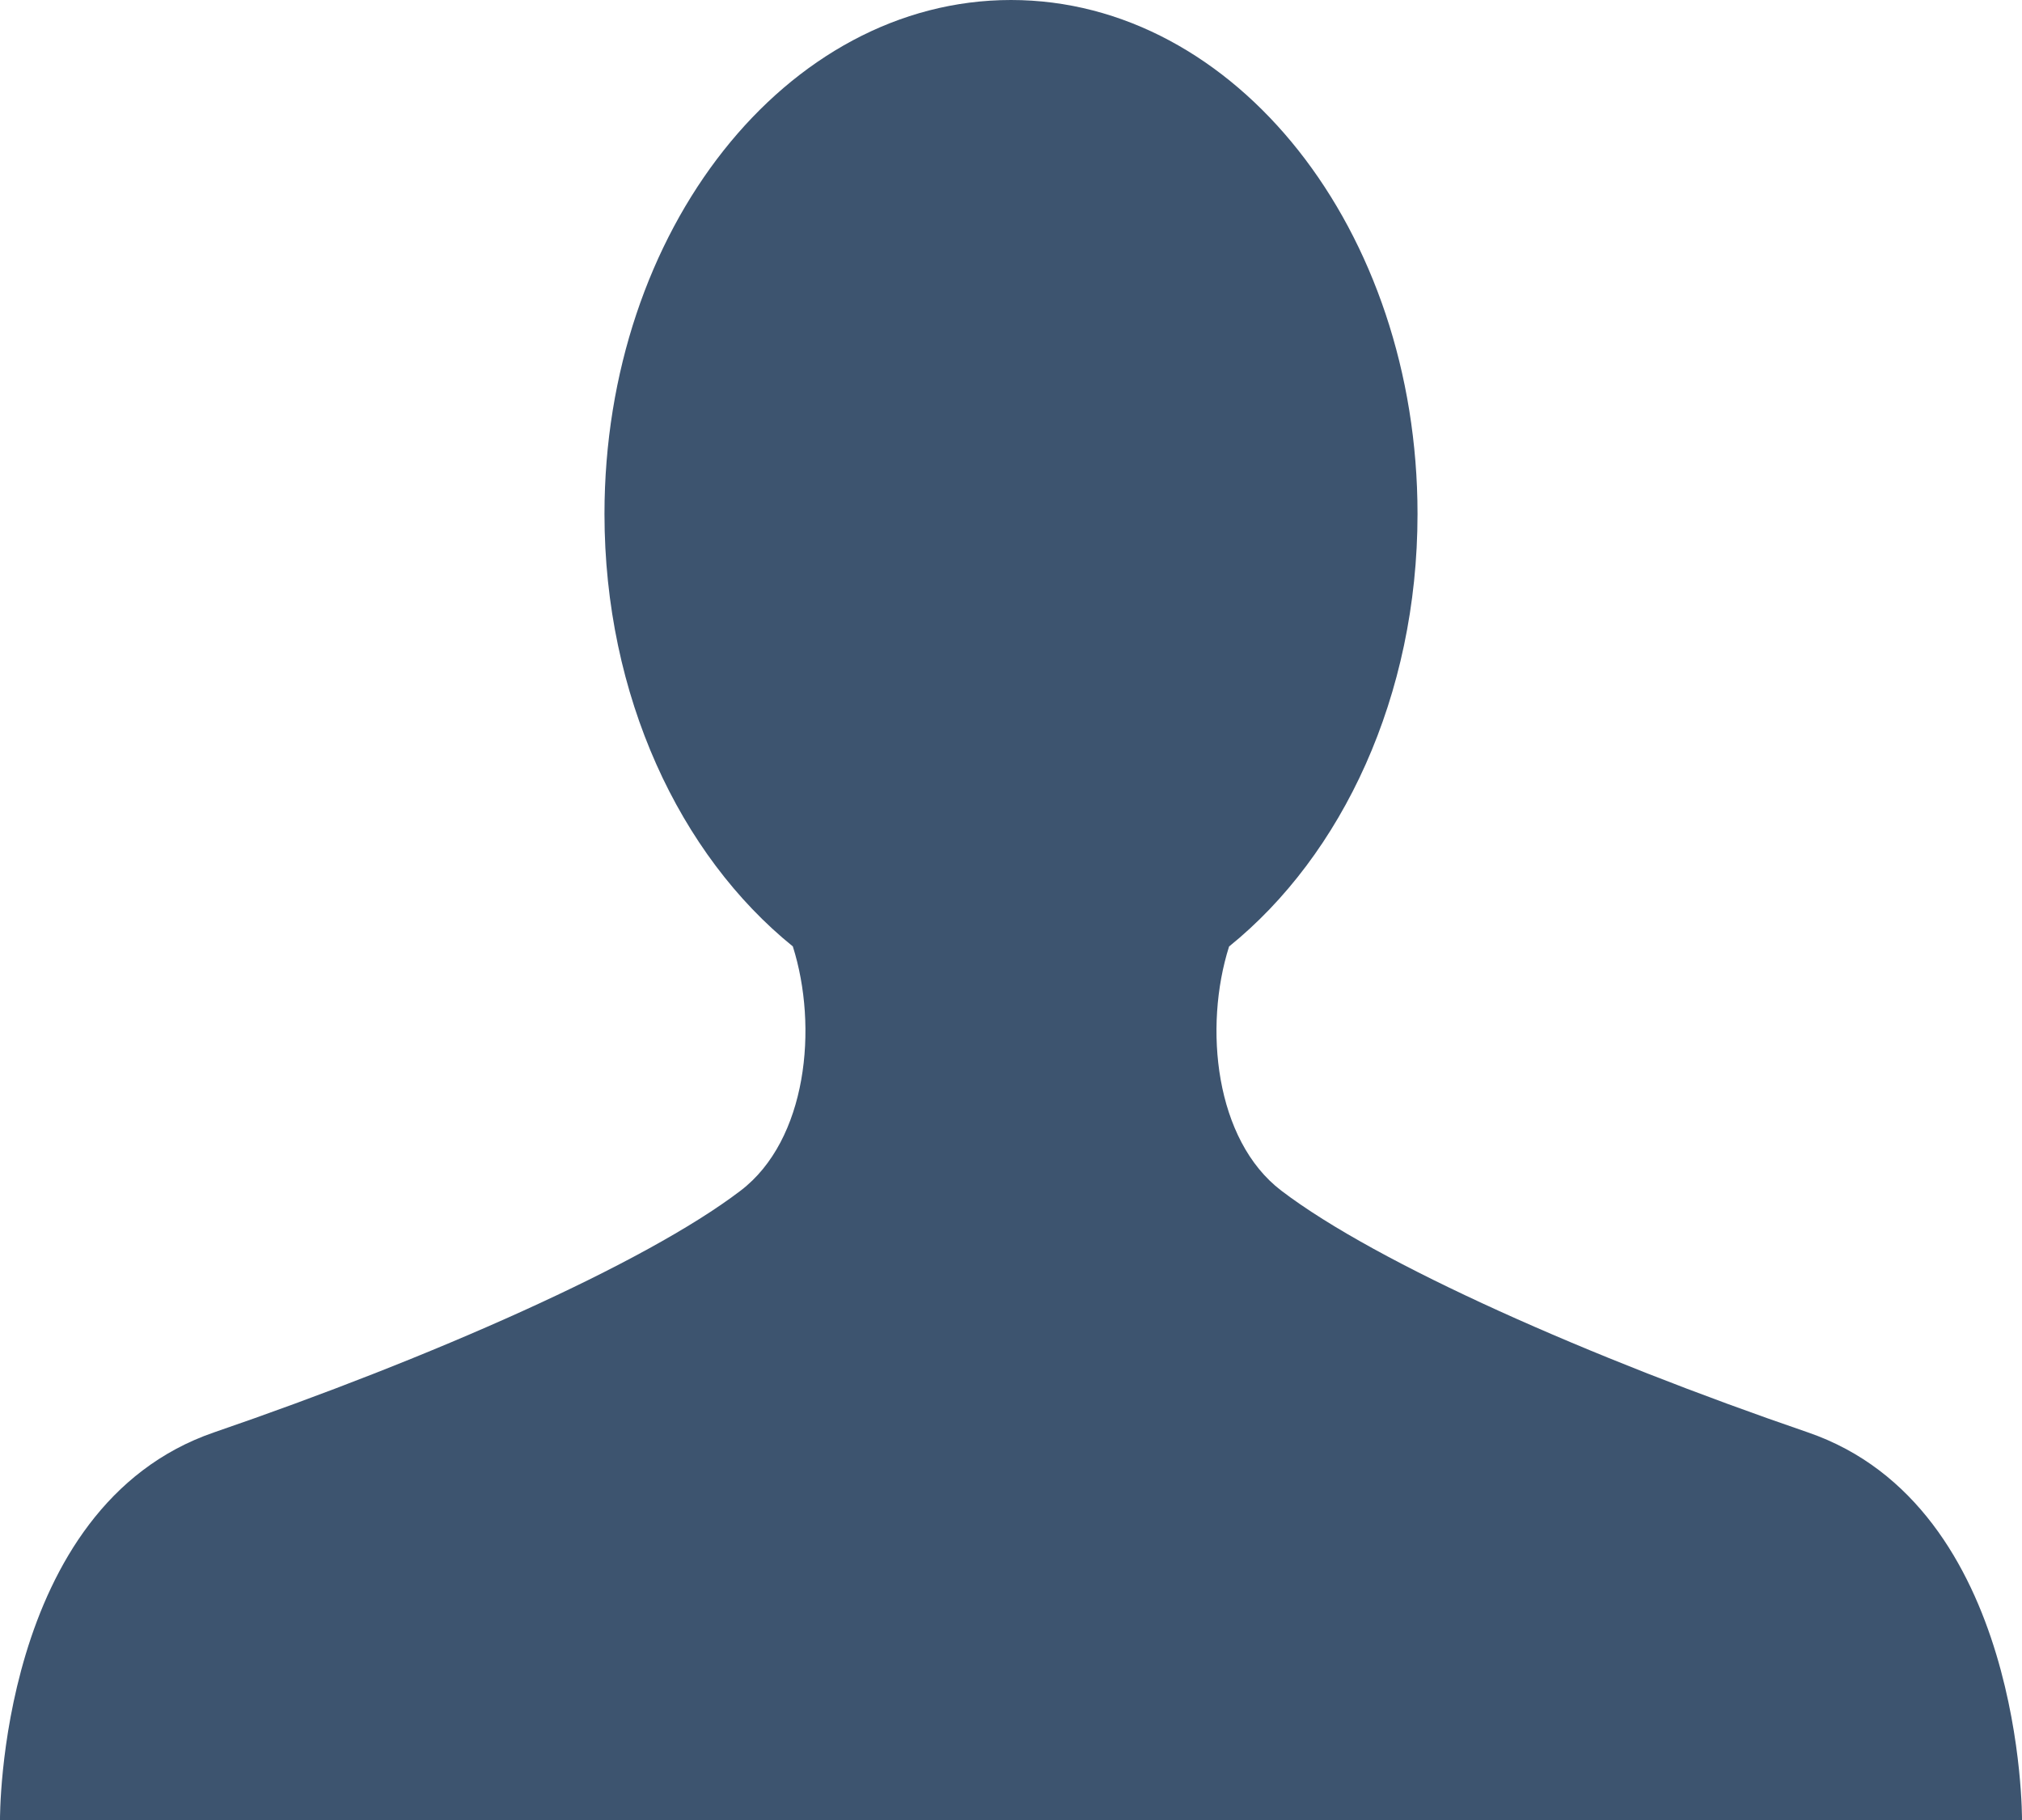
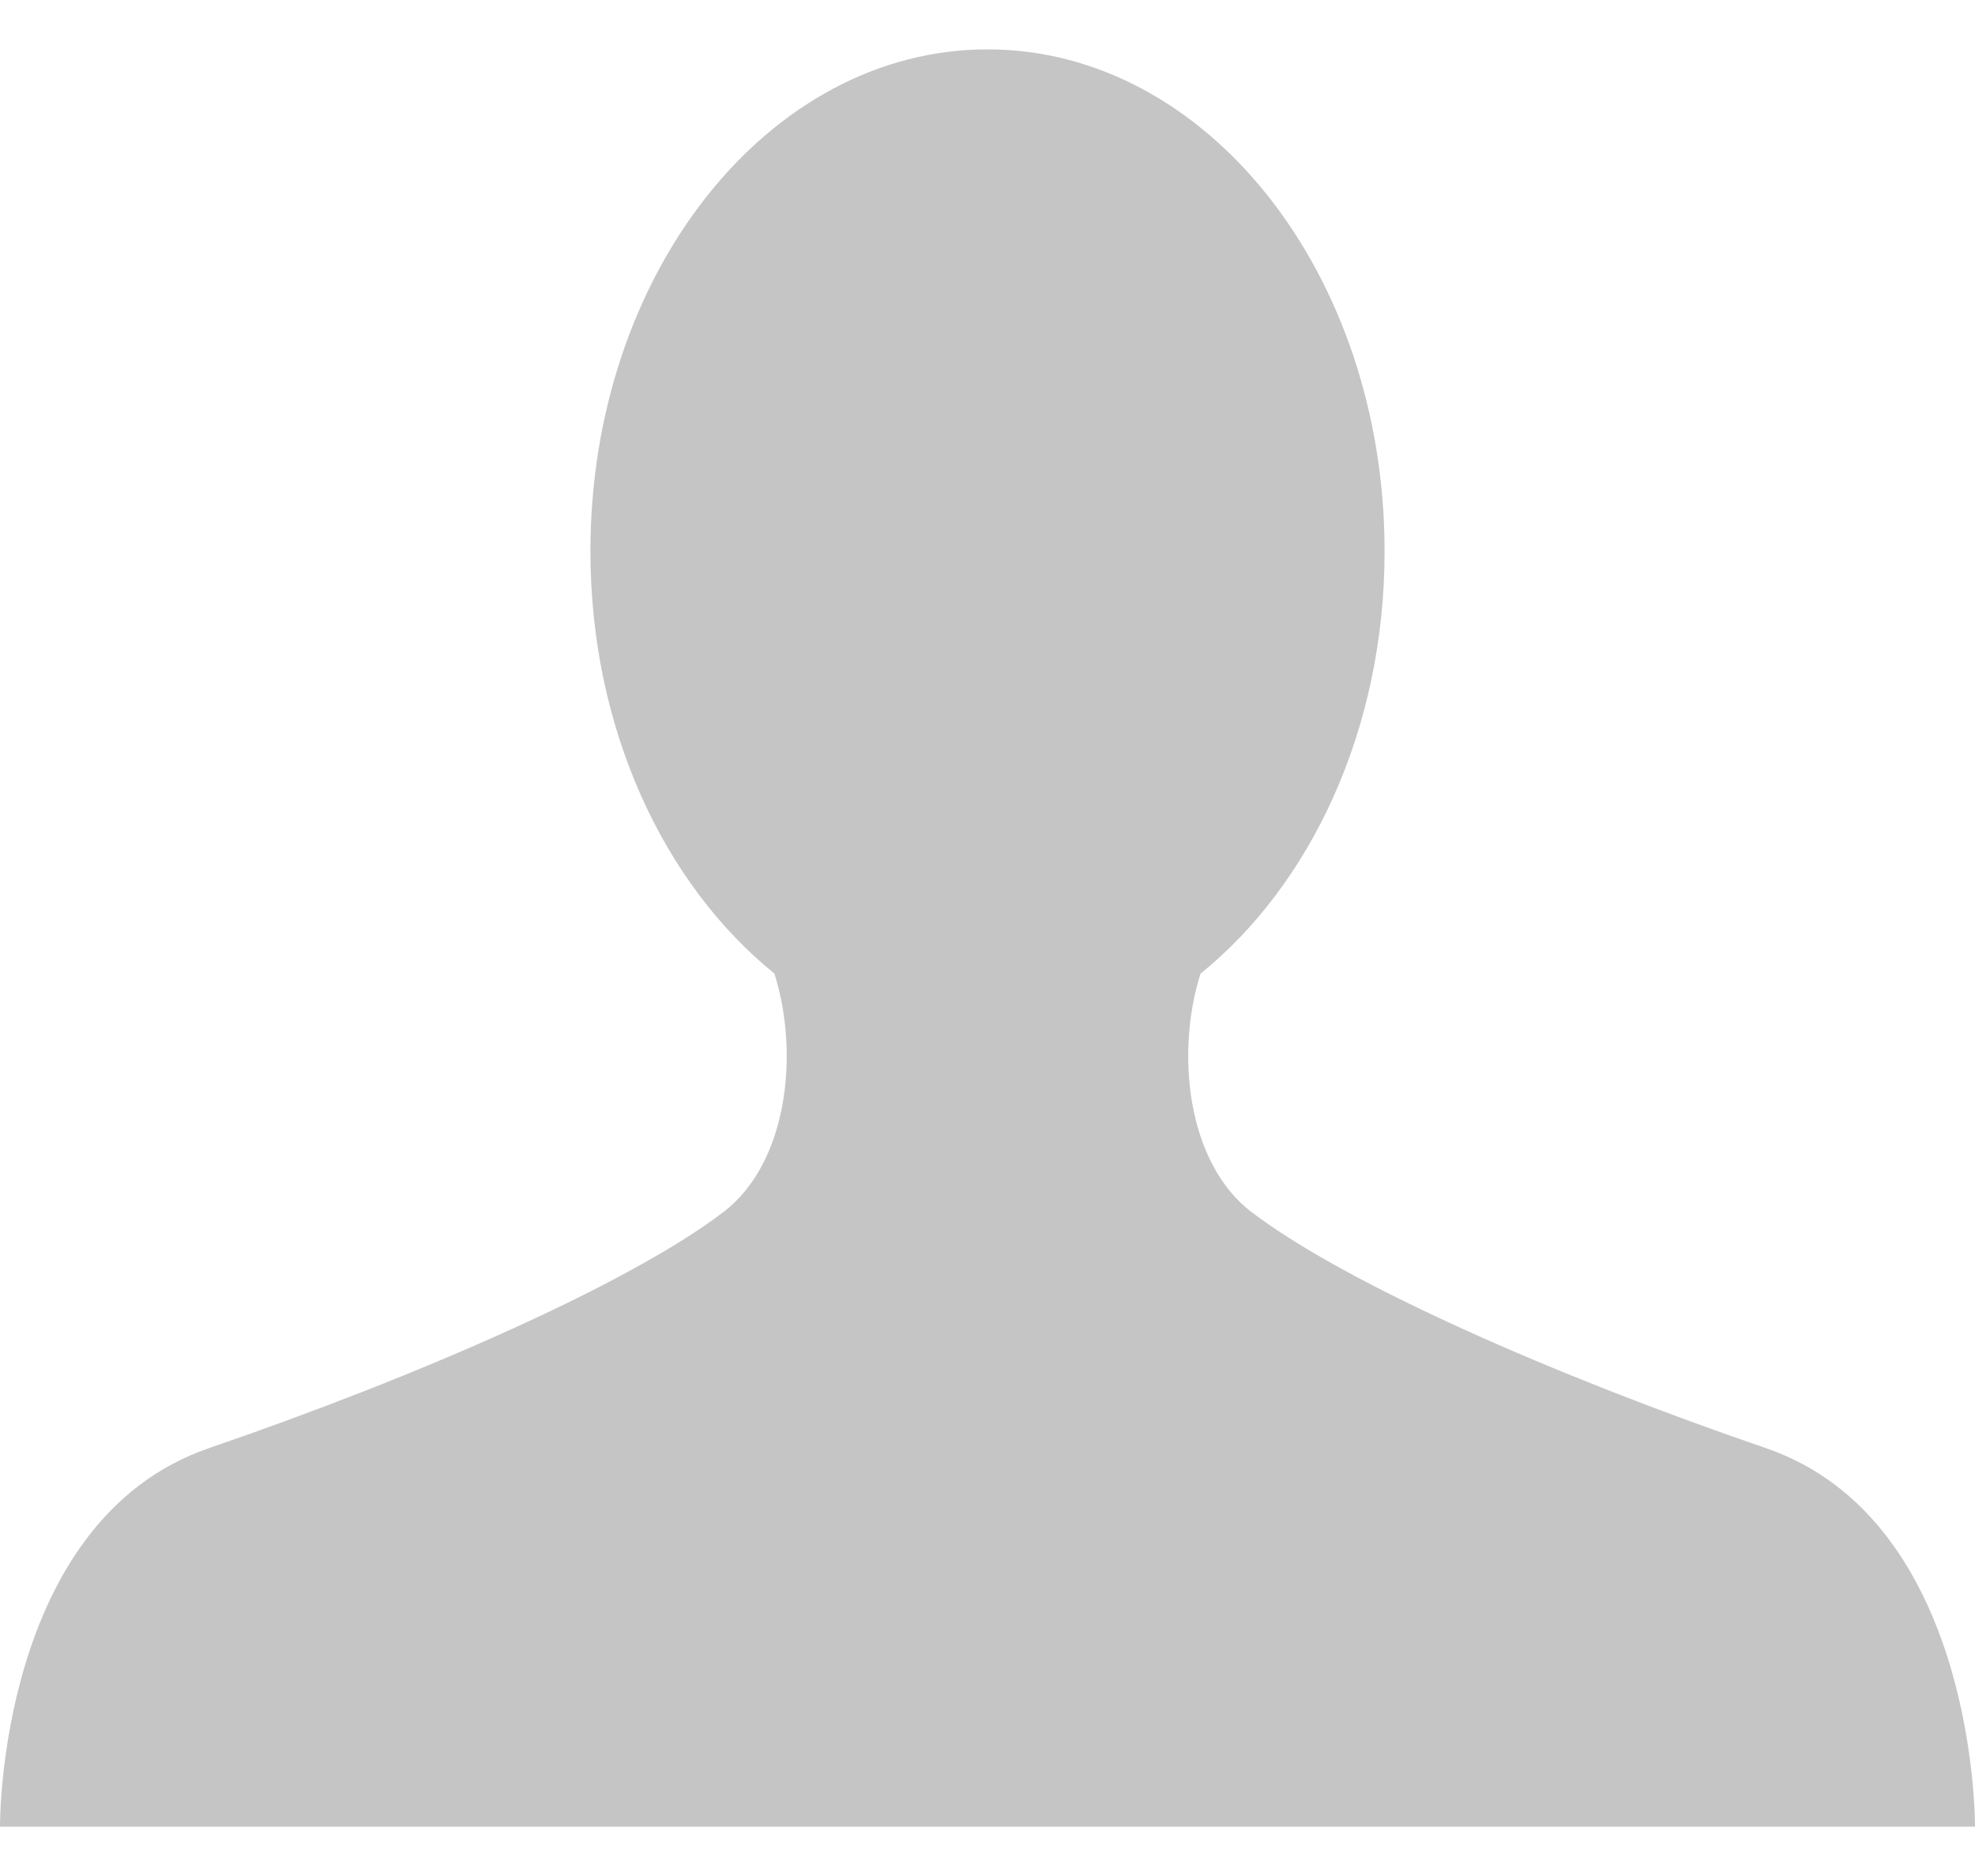
- <svg xmlns="http://www.w3.org/2000/svg" width="20" height="18" viewBox="0 0 20 18" fill="none">
-   <path d="M17.881 14.166C15.737 13.431 13.625 12.5 12.674 11.776C12.017 11.275 11.904 10.158 12.157 9.361C13.275 8.458 14.021 6.884 14.021 5.083C14.021 2.276 12.221 0 10 0C7.779 0 5.979 2.276 5.979 5.083C5.979 6.884 6.725 8.457 7.842 9.36C8.095 10.158 7.983 11.275 7.325 11.776C6.375 12.5 4.262 13.43 2.118 14.166C-0.026 14.902 1.48343e-05 18 1.48343e-05 18H20C20 18 20.025 14.901 17.881 14.166Z" fill="#3D546F" />
+ <svg xmlns="http://www.w3.org/2000/svg" width="20" height="19" viewBox="0 0 20 19" fill="none">
+   <path d="M17.881 14.666C15.737 13.931 13.625 13 12.674 12.276C12.017 11.775 11.904 10.658 12.157 9.861C13.275 8.958 14.021 7.384 14.021 5.583C14.021 2.776 12.221 0.5 10 0.5C7.779 0.5 5.979 2.776 5.979 5.583C5.979 7.384 6.725 8.957 7.842 9.86C8.095 10.658 7.983 11.775 7.325 12.276C6.375 13 4.262 13.93 2.118 14.666C-0.026 15.402 1.48343e-05 18.5 1.48343e-05 18.5H20C20 18.5 20.025 15.401 17.881 14.666Z" fill="#C5C5C5" />
</svg>
